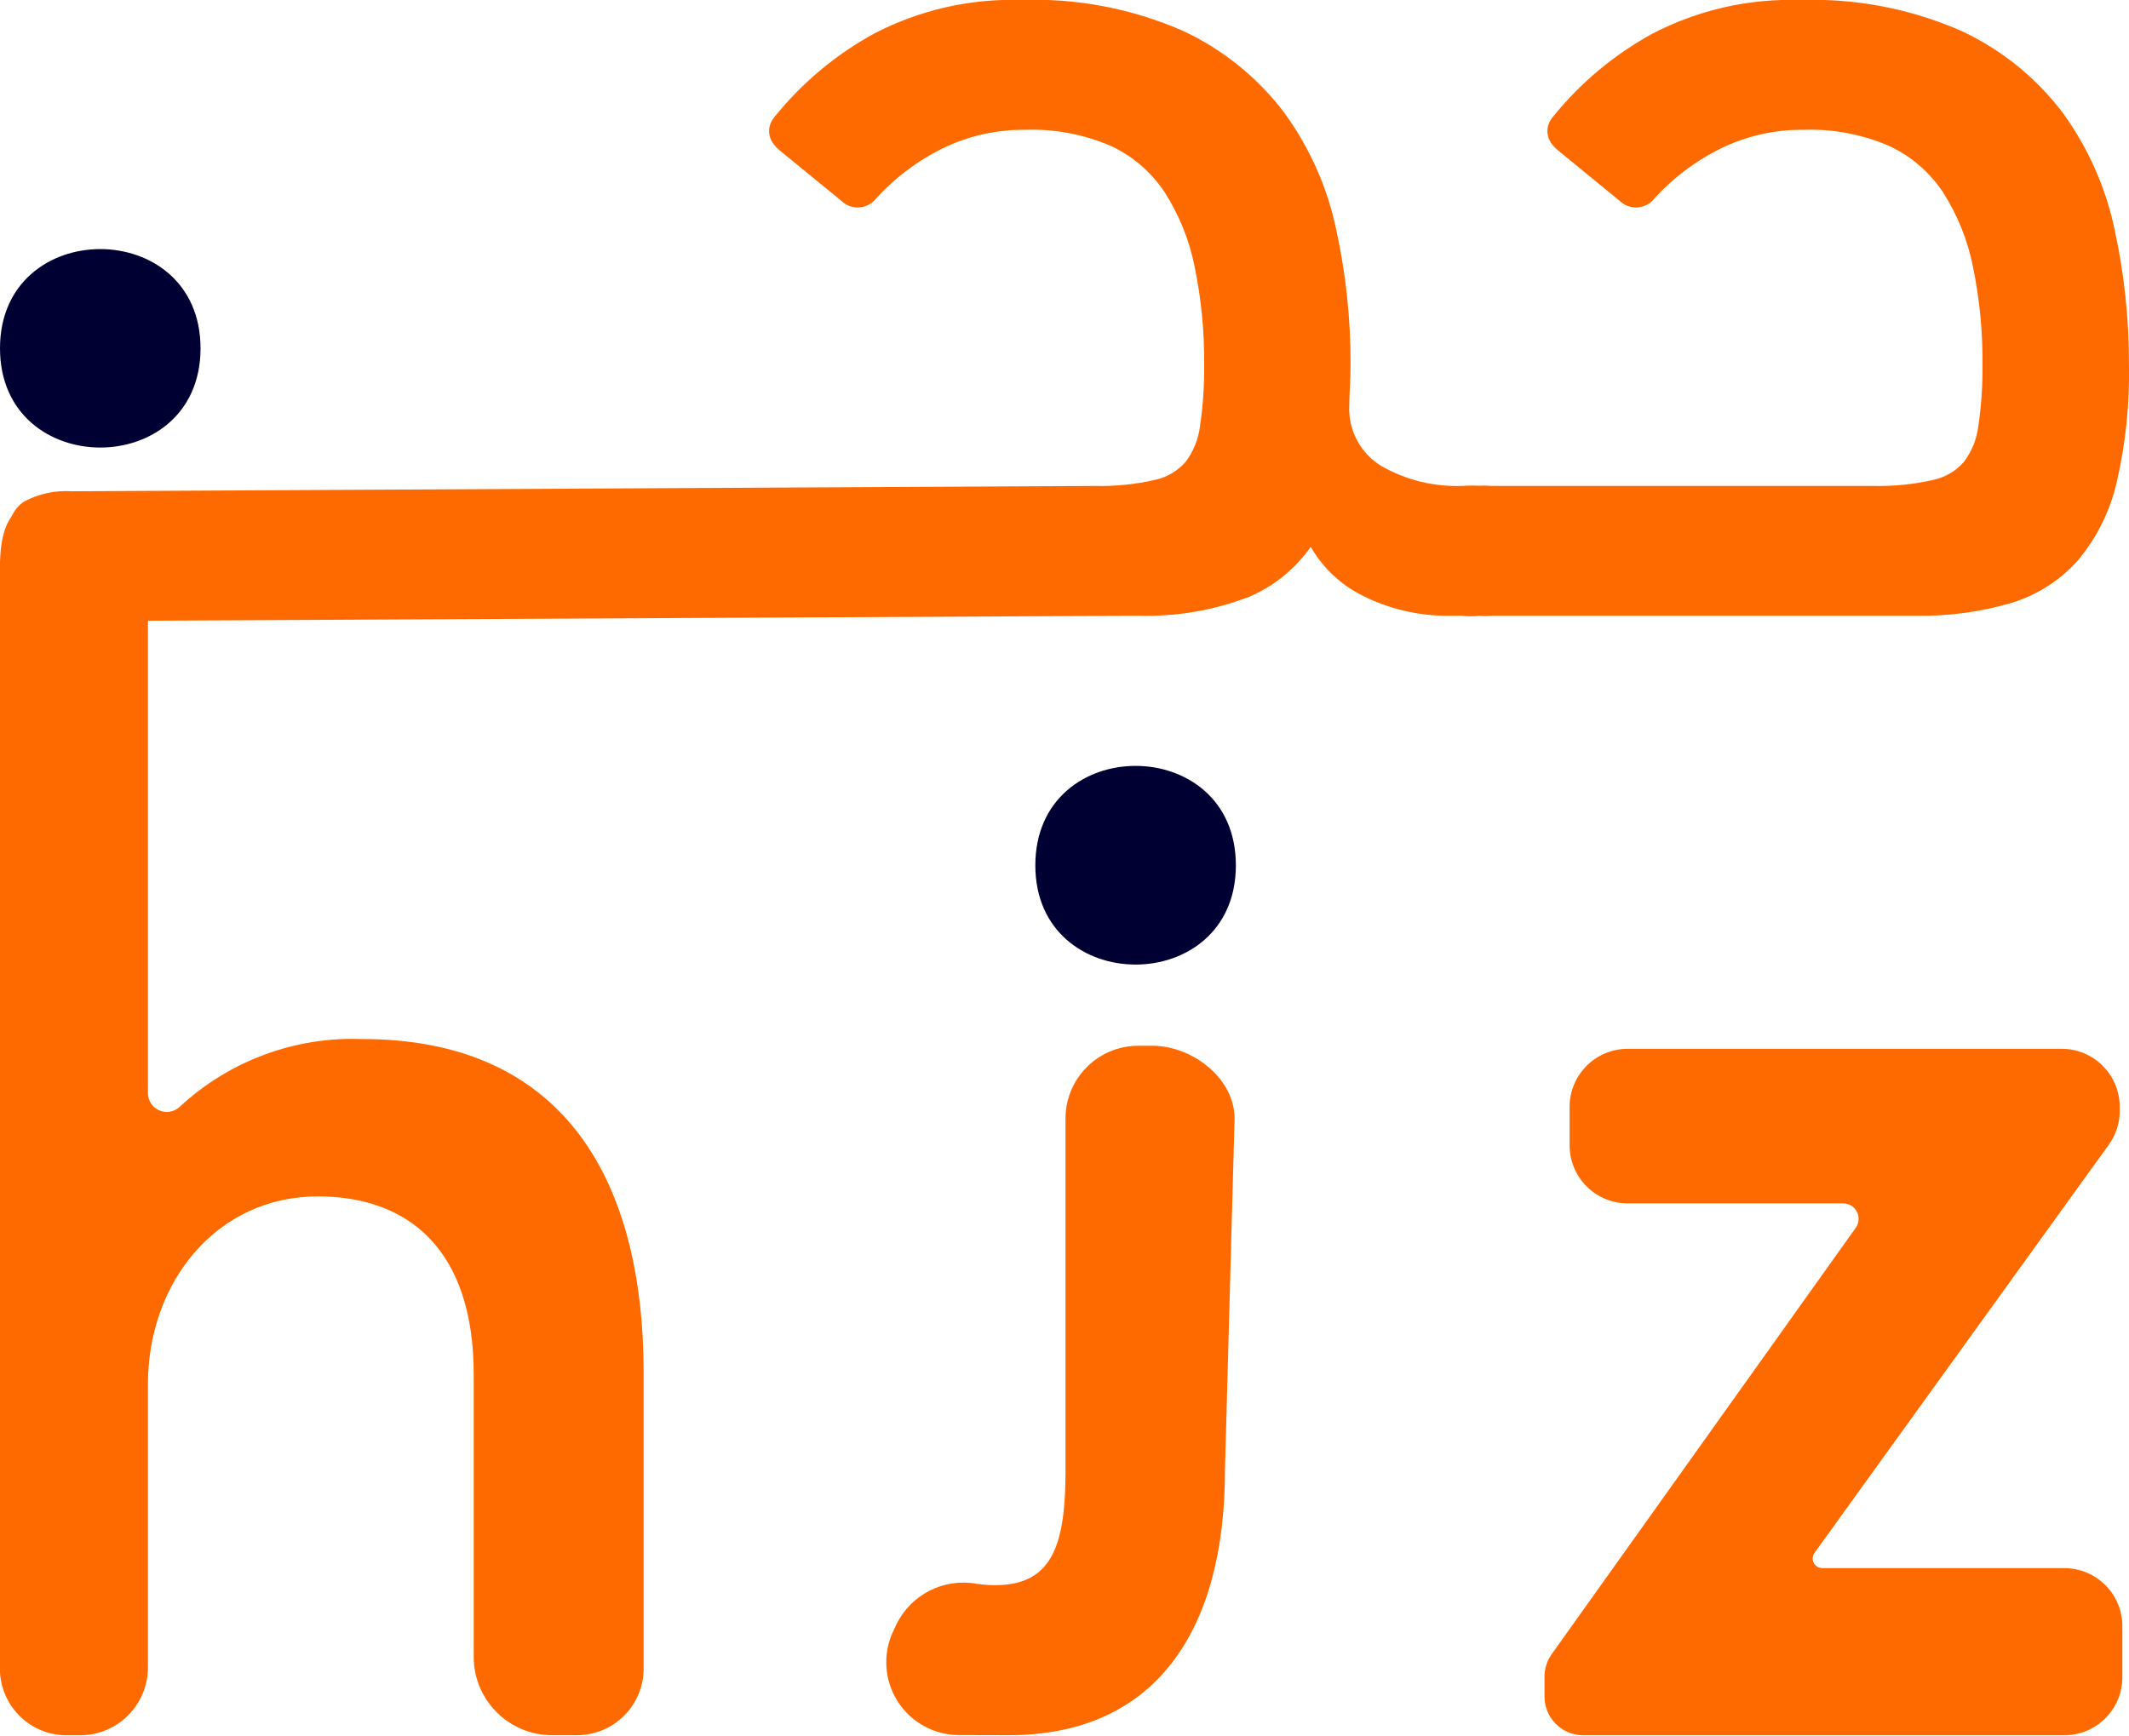
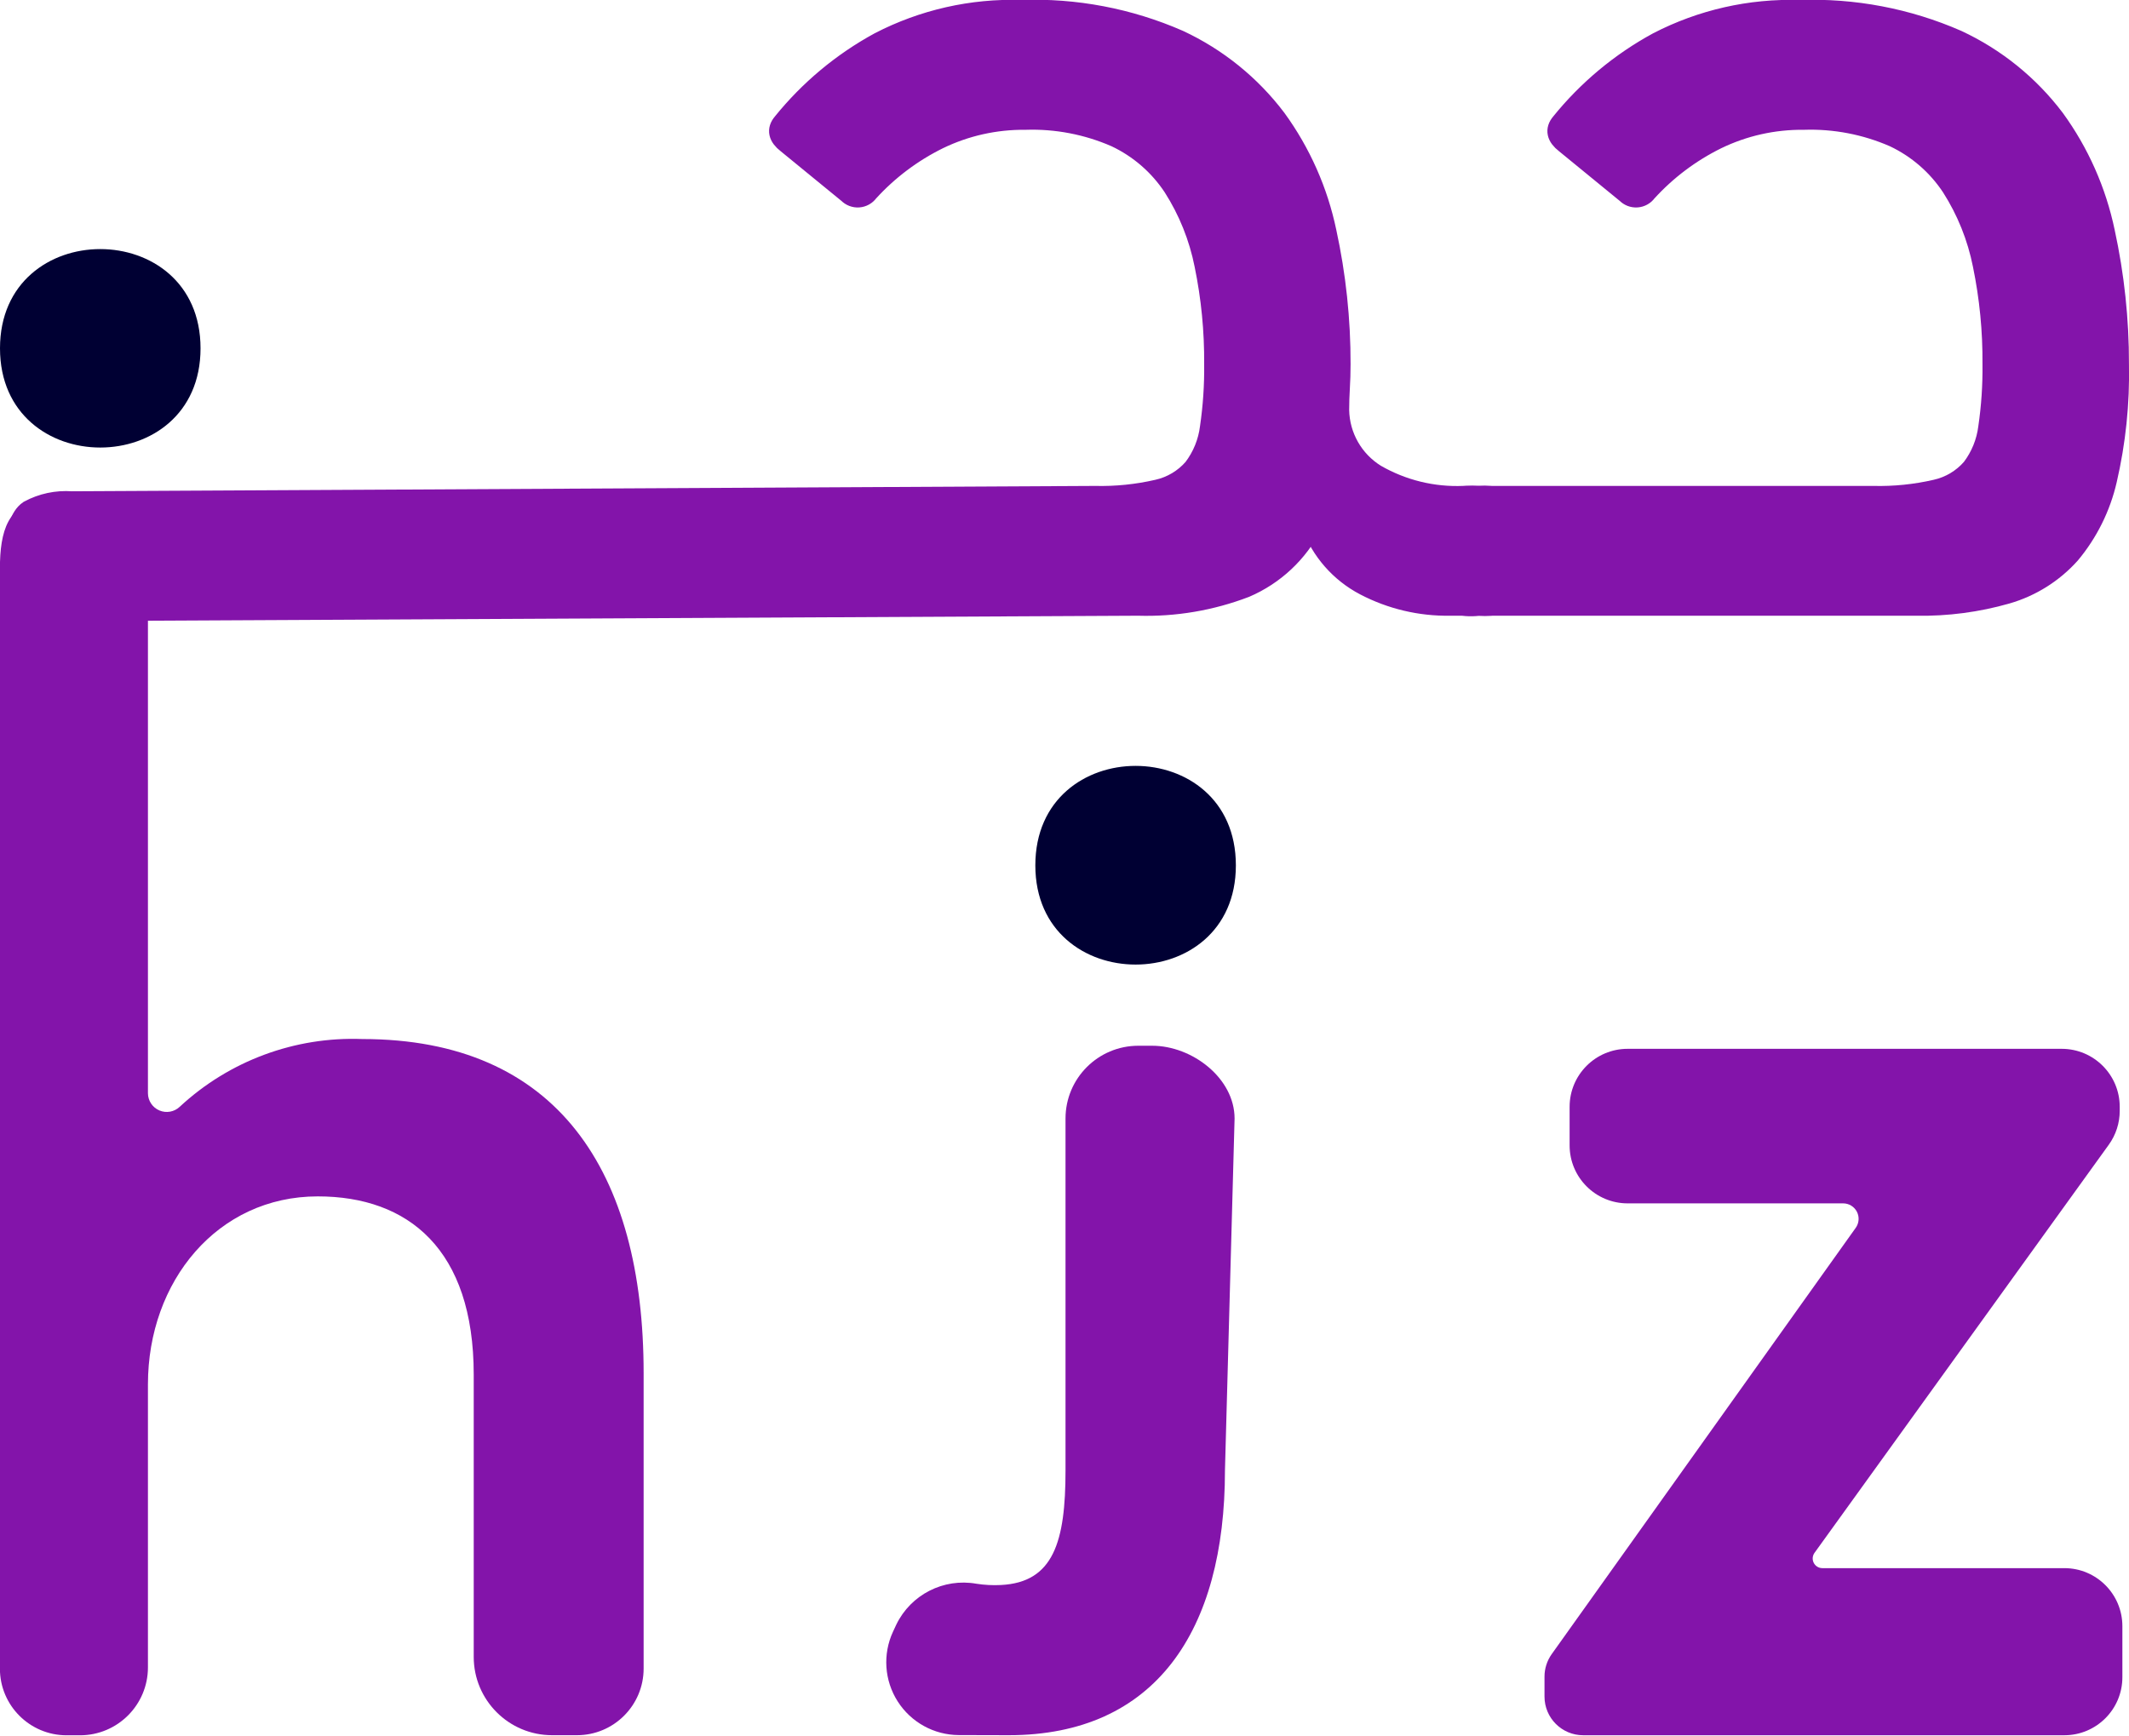
<svg xmlns="http://www.w3.org/2000/svg" width="100.306" height="81.772" viewBox="0 0 100.306 81.772">
  <g id="home_logo" data-name="home logo" transform="translate(0 0.5)">
-     <path id="Path_48347" data-name="Path 48347" d="M155.19,732.76v23.006a.887.887,0,0,0,1.5.635,11.966,11.966,0,0,1,8.6-3.19c9.186,0,13.254,6.234,13.254,15.747v13.919a3.141,3.141,0,0,1-3.141,3.141h-1.172a3.692,3.692,0,0,1-3.692-3.692v-13.3c0-5.906-3.084-8.4-7.349-8.4-4.724,0-8,4-8,8.858v13.338a3.2,3.2,0,0,1-3.2,3.2h-.633a3.141,3.141,0,0,1-3.141-3.141V731.038c0-1.735.371-3.142,2.106-3.142h0A4.864,4.864,0,0,1,155.19,732.76Z" transform="translate(-148.22 -704.746)" fill="#fe6a00" />
-     <path id="Path_48348" data-name="Path 48348" d="M207.941,756.024c1.894,0,3.884,1.535,3.884,3.43l-.453,16.579c0,7.576-3.291,12.482-10.185,12.482l-2.355-.006a3.431,3.431,0,0,1-3.1-4.872l.156-.336a3.512,3.512,0,0,1,3.773-1.924,5.625,5.625,0,0,0,1.156.06c2.484-.124,3.043-2.049,3.043-5.4V759.454a3.43,3.43,0,0,1,3.43-3.43Z" transform="translate(-153.659 -707.243)" fill="#fe6a00" />
-     <path id="Path_48349" data-name="Path 48349" d="M255.179,758.915v.189a2.727,2.727,0,0,1-.517,1.6L240.8,779.933a.455.455,0,0,0,.37.722h11.4a2.735,2.735,0,0,1,2.734,2.734v2.407a2.734,2.734,0,0,1-2.734,2.734H229.9a1.822,1.822,0,0,1-1.822-1.823v-.94a1.827,1.827,0,0,1,.338-1.058l14.325-20.091a.729.729,0,0,0-.593-1.153H231.995a2.733,2.733,0,0,1-2.734-2.734v-1.815a2.733,2.733,0,0,1,2.734-2.734h20.451A2.734,2.734,0,0,1,255.179,758.915Z" transform="translate(-155.31 -707.256)" fill="#fe6a00" />
-     <path id="Path_48350" data-name="Path 48350" d="M196.6,707.607a9.175,9.175,0,0,0-4.1.918,11.114,11.114,0,0,0-3.313,2.493.6.6,0,0,1-.919.066l-2.887-2.362q-.59-.458-.2-.919a15.168,15.168,0,0,1,4.56-3.805,13.562,13.562,0,0,1,6.659-1.509,16.951,16.951,0,0,1,7.42,1.411,12.2,12.2,0,0,1,4.584,3.707,13.874,13.874,0,0,1,2.356,5.314,28.97,28.97,0,0,1,.663,6.233c0,.393-.012.766-.033,1.114s-.033.7-.033,1.051a3.666,3.666,0,0,0,1.739,3.05,7.665,7.665,0,0,0,4.166,1.018h.722a2.984,2.984,0,0,1,1.968.557,2.34,2.34,0,0,1,.656,1.87q0,1.707-.623,2.2a3.243,3.243,0,0,1-2,.492h-1.378a8.345,8.345,0,0,1-4.006-.951,5.269,5.269,0,0,1-2.5-2.854,6.318,6.318,0,0,1-3.148,2.952,13,13,0,0,1-5.038.853l-50.249.254a2.32,2.32,0,0,1-2.624-2.624q0-1.64.623-2.068a3.639,3.639,0,0,1,2-.426l48.215-.253a11.884,11.884,0,0,0,2.952-.3,3.167,3.167,0,0,0,1.706-1.016,4.012,4.012,0,0,0,.787-1.935,19.061,19.061,0,0,0,.2-2.985,22.364,22.364,0,0,0-.459-4.691,10.707,10.707,0,0,0-1.476-3.674,6.661,6.661,0,0,0-2.723-2.362A9.836,9.836,0,0,0,196.6,707.607Z" transform="translate(-148.292 -702.49)" fill="#fe6a00" stroke="#fe6a00" stroke-miterlimit="10" stroke-width="1" />
-     <path id="Path_48351" data-name="Path 48351" d="M239.726,707.607a9.175,9.175,0,0,0-4.1.918,11.115,11.115,0,0,0-3.313,2.493.6.6,0,0,1-.919.066l-2.887-2.362q-.59-.458-.2-.919A15.168,15.168,0,0,1,232.87,704a13.563,13.563,0,0,1,6.659-1.509,16.95,16.95,0,0,1,7.42,1.411,12.212,12.212,0,0,1,4.585,3.707,13.886,13.886,0,0,1,2.355,5.314,28.972,28.972,0,0,1,.663,6.233,22.075,22.075,0,0,1-.564,5.445,8.339,8.339,0,0,1-1.725,3.478,6.381,6.381,0,0,1-2.979,1.87,14.528,14.528,0,0,1-4.245.558H224.374a2.32,2.32,0,0,1-2.624-2.624q0-1.639.623-2.068a3.637,3.637,0,0,1,2-.426h18.633a11.883,11.883,0,0,0,2.952-.3,3.166,3.166,0,0,0,1.706-1.016,4.013,4.013,0,0,0,.787-1.935,19.066,19.066,0,0,0,.2-2.985,22.361,22.361,0,0,0-.459-4.691,10.707,10.707,0,0,0-1.476-3.674,6.661,6.661,0,0,0-2.723-2.362A9.836,9.836,0,0,0,239.726,707.607Z" transform="translate(-154.748 -702.49)" fill="#fe6a00" stroke="#fe6a00" stroke-miterlimit="10" stroke-width="1" />
+     <path id="Path_48347" data-name="Path 48347" d="M155.19,732.76v23.006a.887.887,0,0,0,1.5.635,11.966,11.966,0,0,1,8.6-3.19c9.186,0,13.254,6.234,13.254,15.747v13.919a3.141,3.141,0,0,1-3.141,3.141h-1.172a3.692,3.692,0,0,1-3.692-3.692v-13.3c0-5.906-3.084-8.4-7.349-8.4-4.724,0-8,4-8,8.858v13.338a3.2,3.2,0,0,1-3.2,3.2h-.633a3.141,3.141,0,0,1-3.141-3.141V731.038c0-1.735.371-3.142,2.106-3.142h0A4.864,4.864,0,0,1,155.19,732.76Z" transform="translate(-148.22 -704.746)" fill="#8314AA" />
+     <path id="Path_48348" data-name="Path 48348" d="M207.941,756.024c1.894,0,3.884,1.535,3.884,3.43l-.453,16.579c0,7.576-3.291,12.482-10.185,12.482l-2.355-.006a3.431,3.431,0,0,1-3.1-4.872l.156-.336a3.512,3.512,0,0,1,3.773-1.924,5.625,5.625,0,0,0,1.156.06c2.484-.124,3.043-2.049,3.043-5.4V759.454a3.43,3.43,0,0,1,3.43-3.43Z" transform="translate(-153.659 -707.243)" fill="#8314AA" />
+     <path id="Path_48349" data-name="Path 48349" d="M255.179,758.915v.189a2.727,2.727,0,0,1-.517,1.6L240.8,779.933a.455.455,0,0,0,.37.722h11.4a2.735,2.735,0,0,1,2.734,2.734v2.407a2.734,2.734,0,0,1-2.734,2.734H229.9a1.822,1.822,0,0,1-1.822-1.823v-.94a1.827,1.827,0,0,1,.338-1.058l14.325-20.091a.729.729,0,0,0-.593-1.153H231.995a2.733,2.733,0,0,1-2.734-2.734v-1.815a2.733,2.733,0,0,1,2.734-2.734h20.451A2.734,2.734,0,0,1,255.179,758.915Z" transform="translate(-155.31 -707.256)" fill="#8314AA" />
+     <path id="Path_48350" data-name="Path 48350" d="M196.6,707.607a9.175,9.175,0,0,0-4.1.918,11.114,11.114,0,0,0-3.313,2.493.6.6,0,0,1-.919.066l-2.887-2.362q-.59-.458-.2-.919a15.168,15.168,0,0,1,4.56-3.805,13.562,13.562,0,0,1,6.659-1.509,16.951,16.951,0,0,1,7.42,1.411,12.2,12.2,0,0,1,4.584,3.707,13.874,13.874,0,0,1,2.356,5.314,28.97,28.97,0,0,1,.663,6.233c0,.393-.012.766-.033,1.114s-.033.7-.033,1.051a3.666,3.666,0,0,0,1.739,3.05,7.665,7.665,0,0,0,4.166,1.018h.722a2.984,2.984,0,0,1,1.968.557,2.34,2.34,0,0,1,.656,1.87q0,1.707-.623,2.2a3.243,3.243,0,0,1-2,.492h-1.378a8.345,8.345,0,0,1-4.006-.951,5.269,5.269,0,0,1-2.5-2.854,6.318,6.318,0,0,1-3.148,2.952,13,13,0,0,1-5.038.853l-50.249.254a2.32,2.32,0,0,1-2.624-2.624q0-1.64.623-2.068a3.639,3.639,0,0,1,2-.426l48.215-.253a11.884,11.884,0,0,0,2.952-.3,3.167,3.167,0,0,0,1.706-1.016,4.012,4.012,0,0,0,.787-1.935,19.061,19.061,0,0,0,.2-2.985,22.364,22.364,0,0,0-.459-4.691,10.707,10.707,0,0,0-1.476-3.674,6.661,6.661,0,0,0-2.723-2.362A9.836,9.836,0,0,0,196.6,707.607Z" transform="translate(-148.292 -702.49)" fill="#8314AA" stroke="#8314AA" stroke-miterlimit="10" stroke-width="1" />
+     <path id="Path_48351" data-name="Path 48351" d="M239.726,707.607a9.175,9.175,0,0,0-4.1.918,11.115,11.115,0,0,0-3.313,2.493.6.6,0,0,1-.919.066l-2.887-2.362q-.59-.458-.2-.919A15.168,15.168,0,0,1,232.87,704a13.563,13.563,0,0,1,6.659-1.509,16.95,16.95,0,0,1,7.42,1.411,12.212,12.212,0,0,1,4.585,3.707,13.886,13.886,0,0,1,2.355,5.314,28.972,28.972,0,0,1,.663,6.233,22.075,22.075,0,0,1-.564,5.445,8.339,8.339,0,0,1-1.725,3.478,6.381,6.381,0,0,1-2.979,1.87,14.528,14.528,0,0,1-4.245.558H224.374a2.32,2.32,0,0,1-2.624-2.624q0-1.639.623-2.068a3.637,3.637,0,0,1,2-.426h18.633a11.883,11.883,0,0,0,2.952-.3,3.166,3.166,0,0,0,1.706-1.016,4.013,4.013,0,0,0,.787-1.935,19.066,19.066,0,0,0,.2-2.985,22.361,22.361,0,0,0-.459-4.691,10.707,10.707,0,0,0-1.476-3.674,6.661,6.661,0,0,0-2.723-2.362A9.836,9.836,0,0,0,239.726,707.607Z" transform="translate(-154.748 -702.49)" fill="#8314AA" stroke="#8314AA" stroke-miterlimit="10" stroke-width="1" />
    <path id="Path_48352" data-name="Path 48352" d="M203.123,746.238c0,6.234,9.448,6.234,9.448,0C212.571,739.988,203.123,739.988,203.123,746.238Z" transform="translate(-154.344 -705.958)" fill="#003" />
    <path id="Path_48353" data-name="Path 48353" d="M148.22,719.5c0,6.234,9.448,6.234,9.448,0S148.22,713.263,148.22,719.5Z" transform="translate(-148.22 -703.585)" fill="#003" />
  </g>
</svg>
